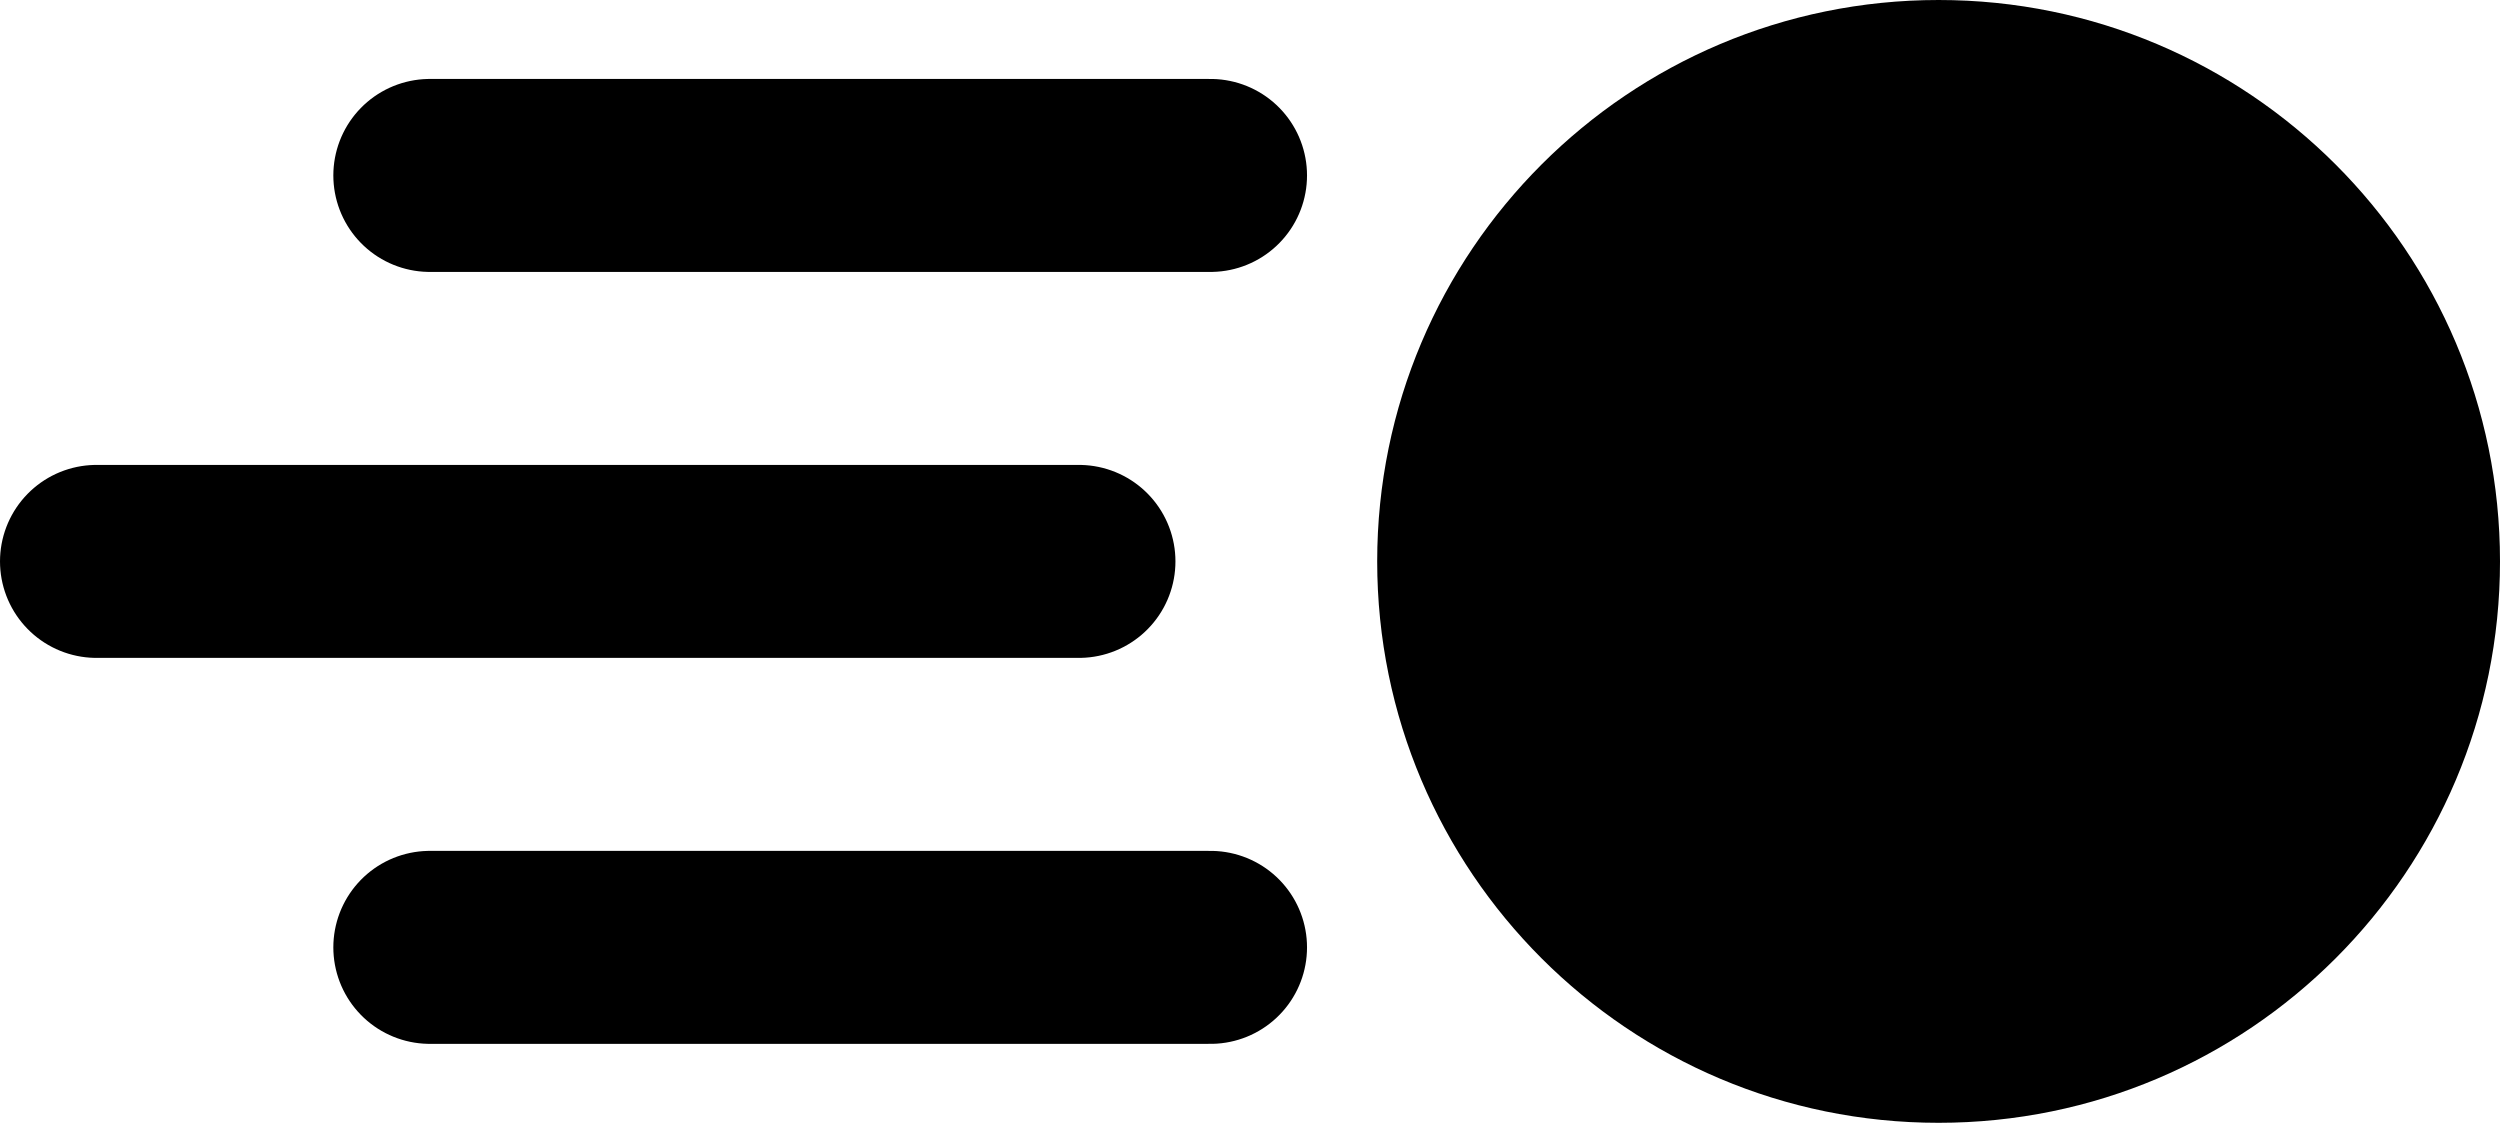
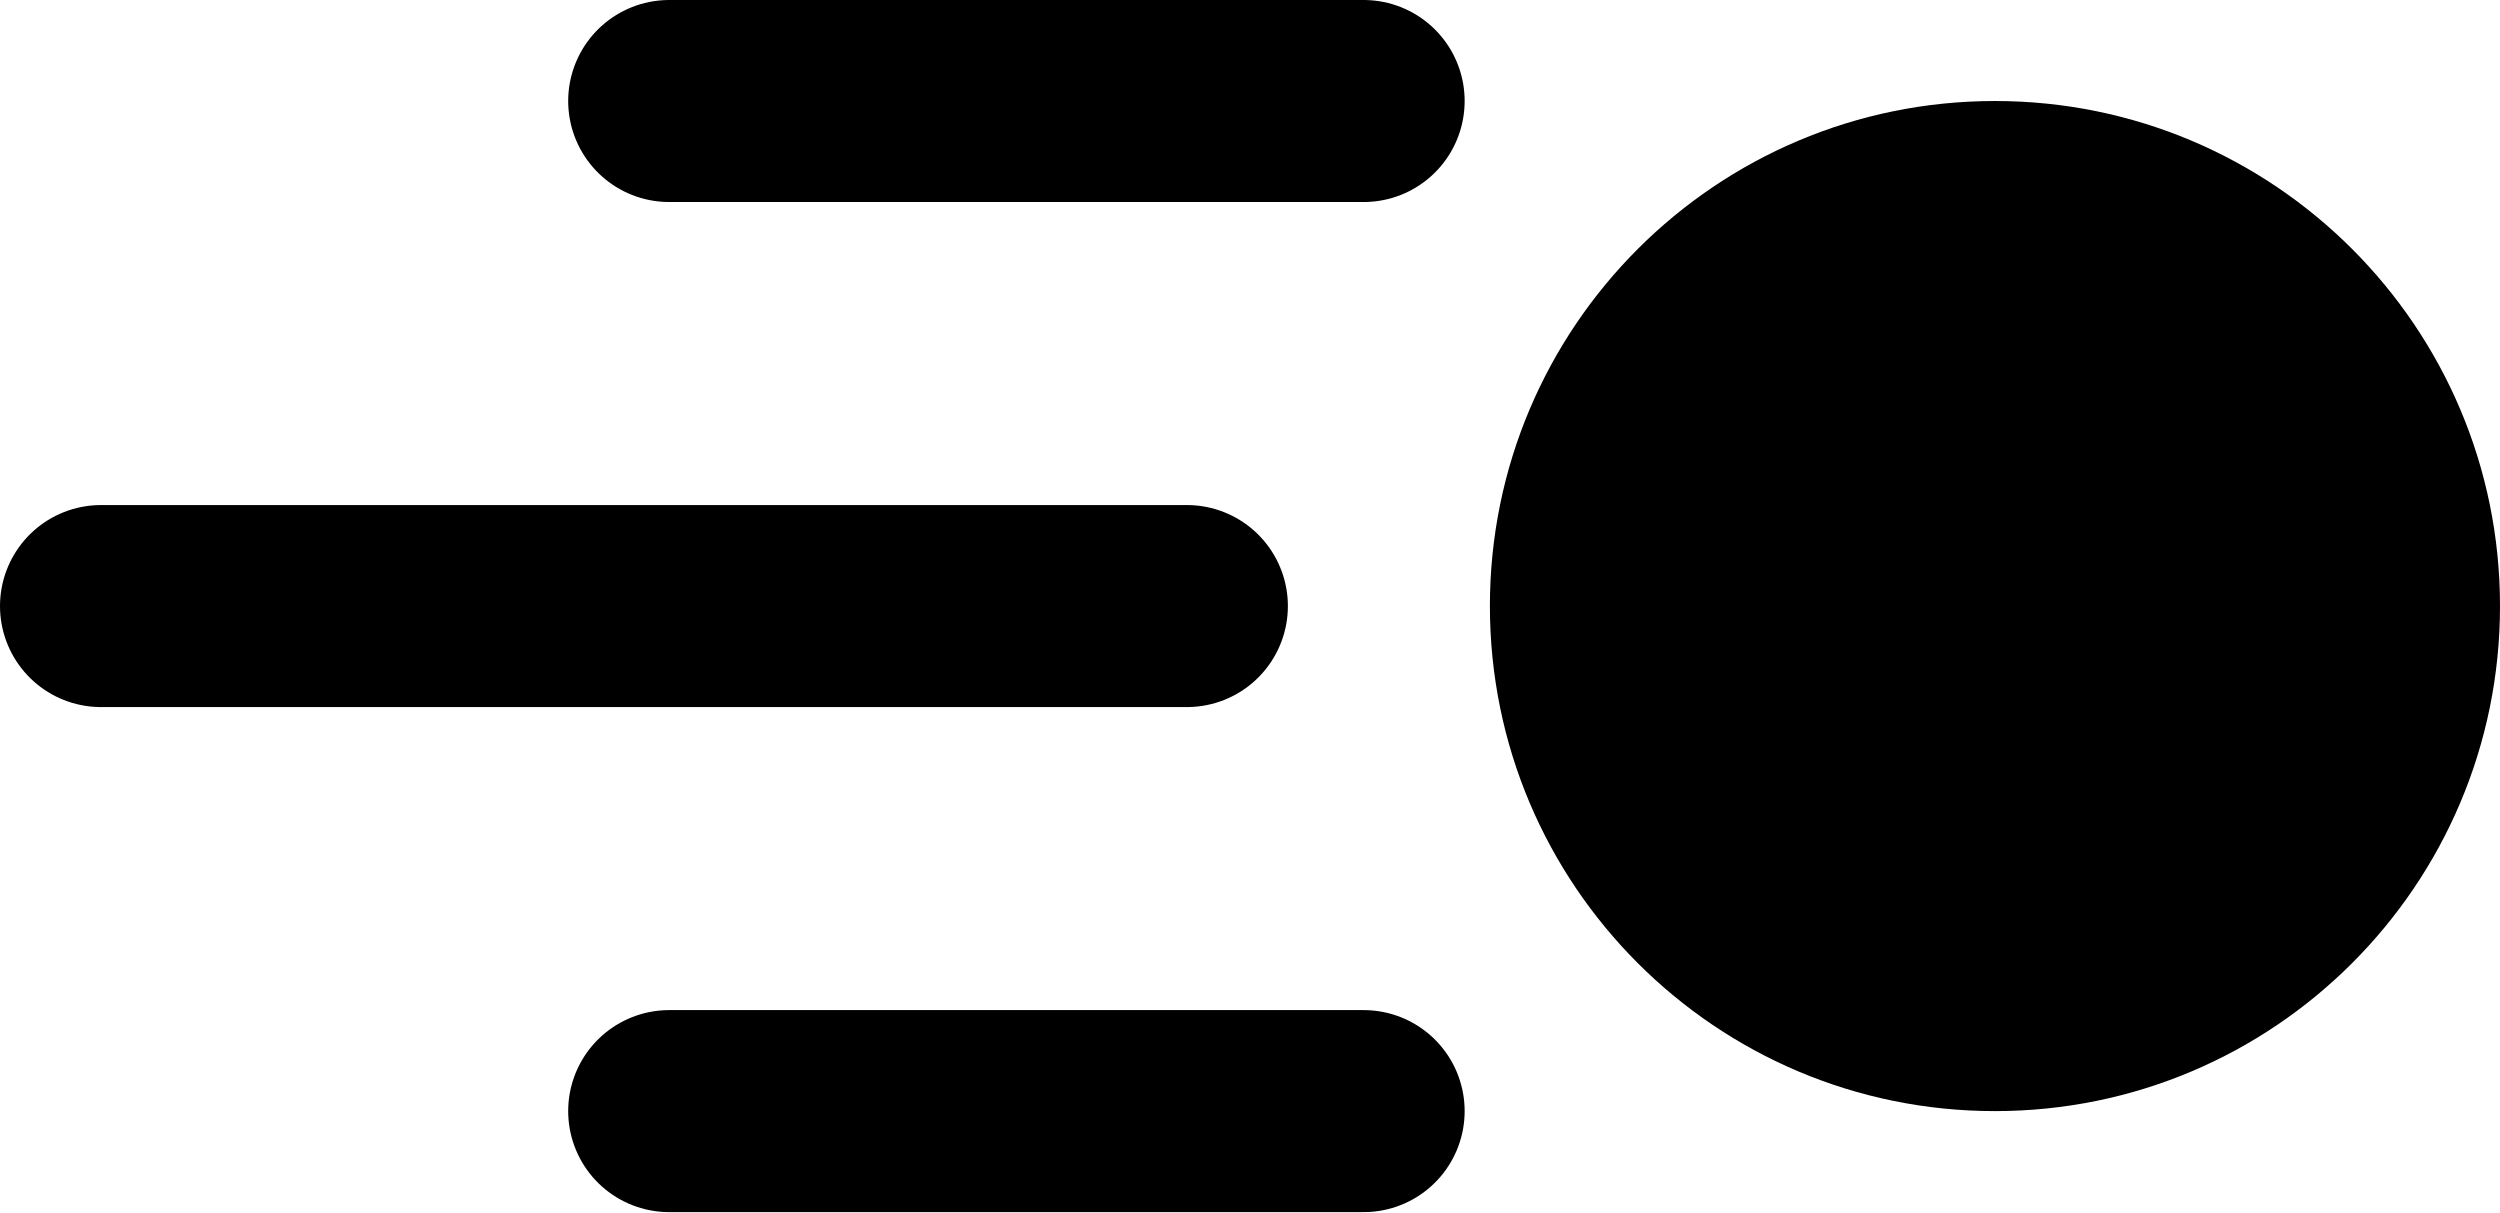
- <svg xmlns="http://www.w3.org/2000/svg" viewBox="69 124 285 128" width="285" height="128">
-   <g transform="translate(22 100)">
-     <g fill="none" stroke="#000" stroke-width="22" stroke-linecap="round">
-       <line x1="96" y1="44" x2="185" y2="44" />
-       <line x1="58" y1="88" x2="170" y2="88" />
-       <line x1="96" y1="132" x2="185" y2="132" />
+ <svg xmlns="http://www.w3.org/2000/svg" viewBox="29 80 198 96" width="198" height="96">
+   <g transform="translate(-9 0)">
+     <circle cx="196" cy="128" r="40" fill="#000" />
+     <g fill="none" stroke="#000" stroke-width="16" stroke-linecap="round">
+       <line x1="91" y1="88" x2="146" y2="88" />
+       <line x1="46" y1="128" x2="132" y2="128" />
+       <line x1="91" y1="168" x2="146" y2="168" />
    </g>
-     <circle cx="268" cy="88" r="64" fill="#000" />
  </g>
</svg>
